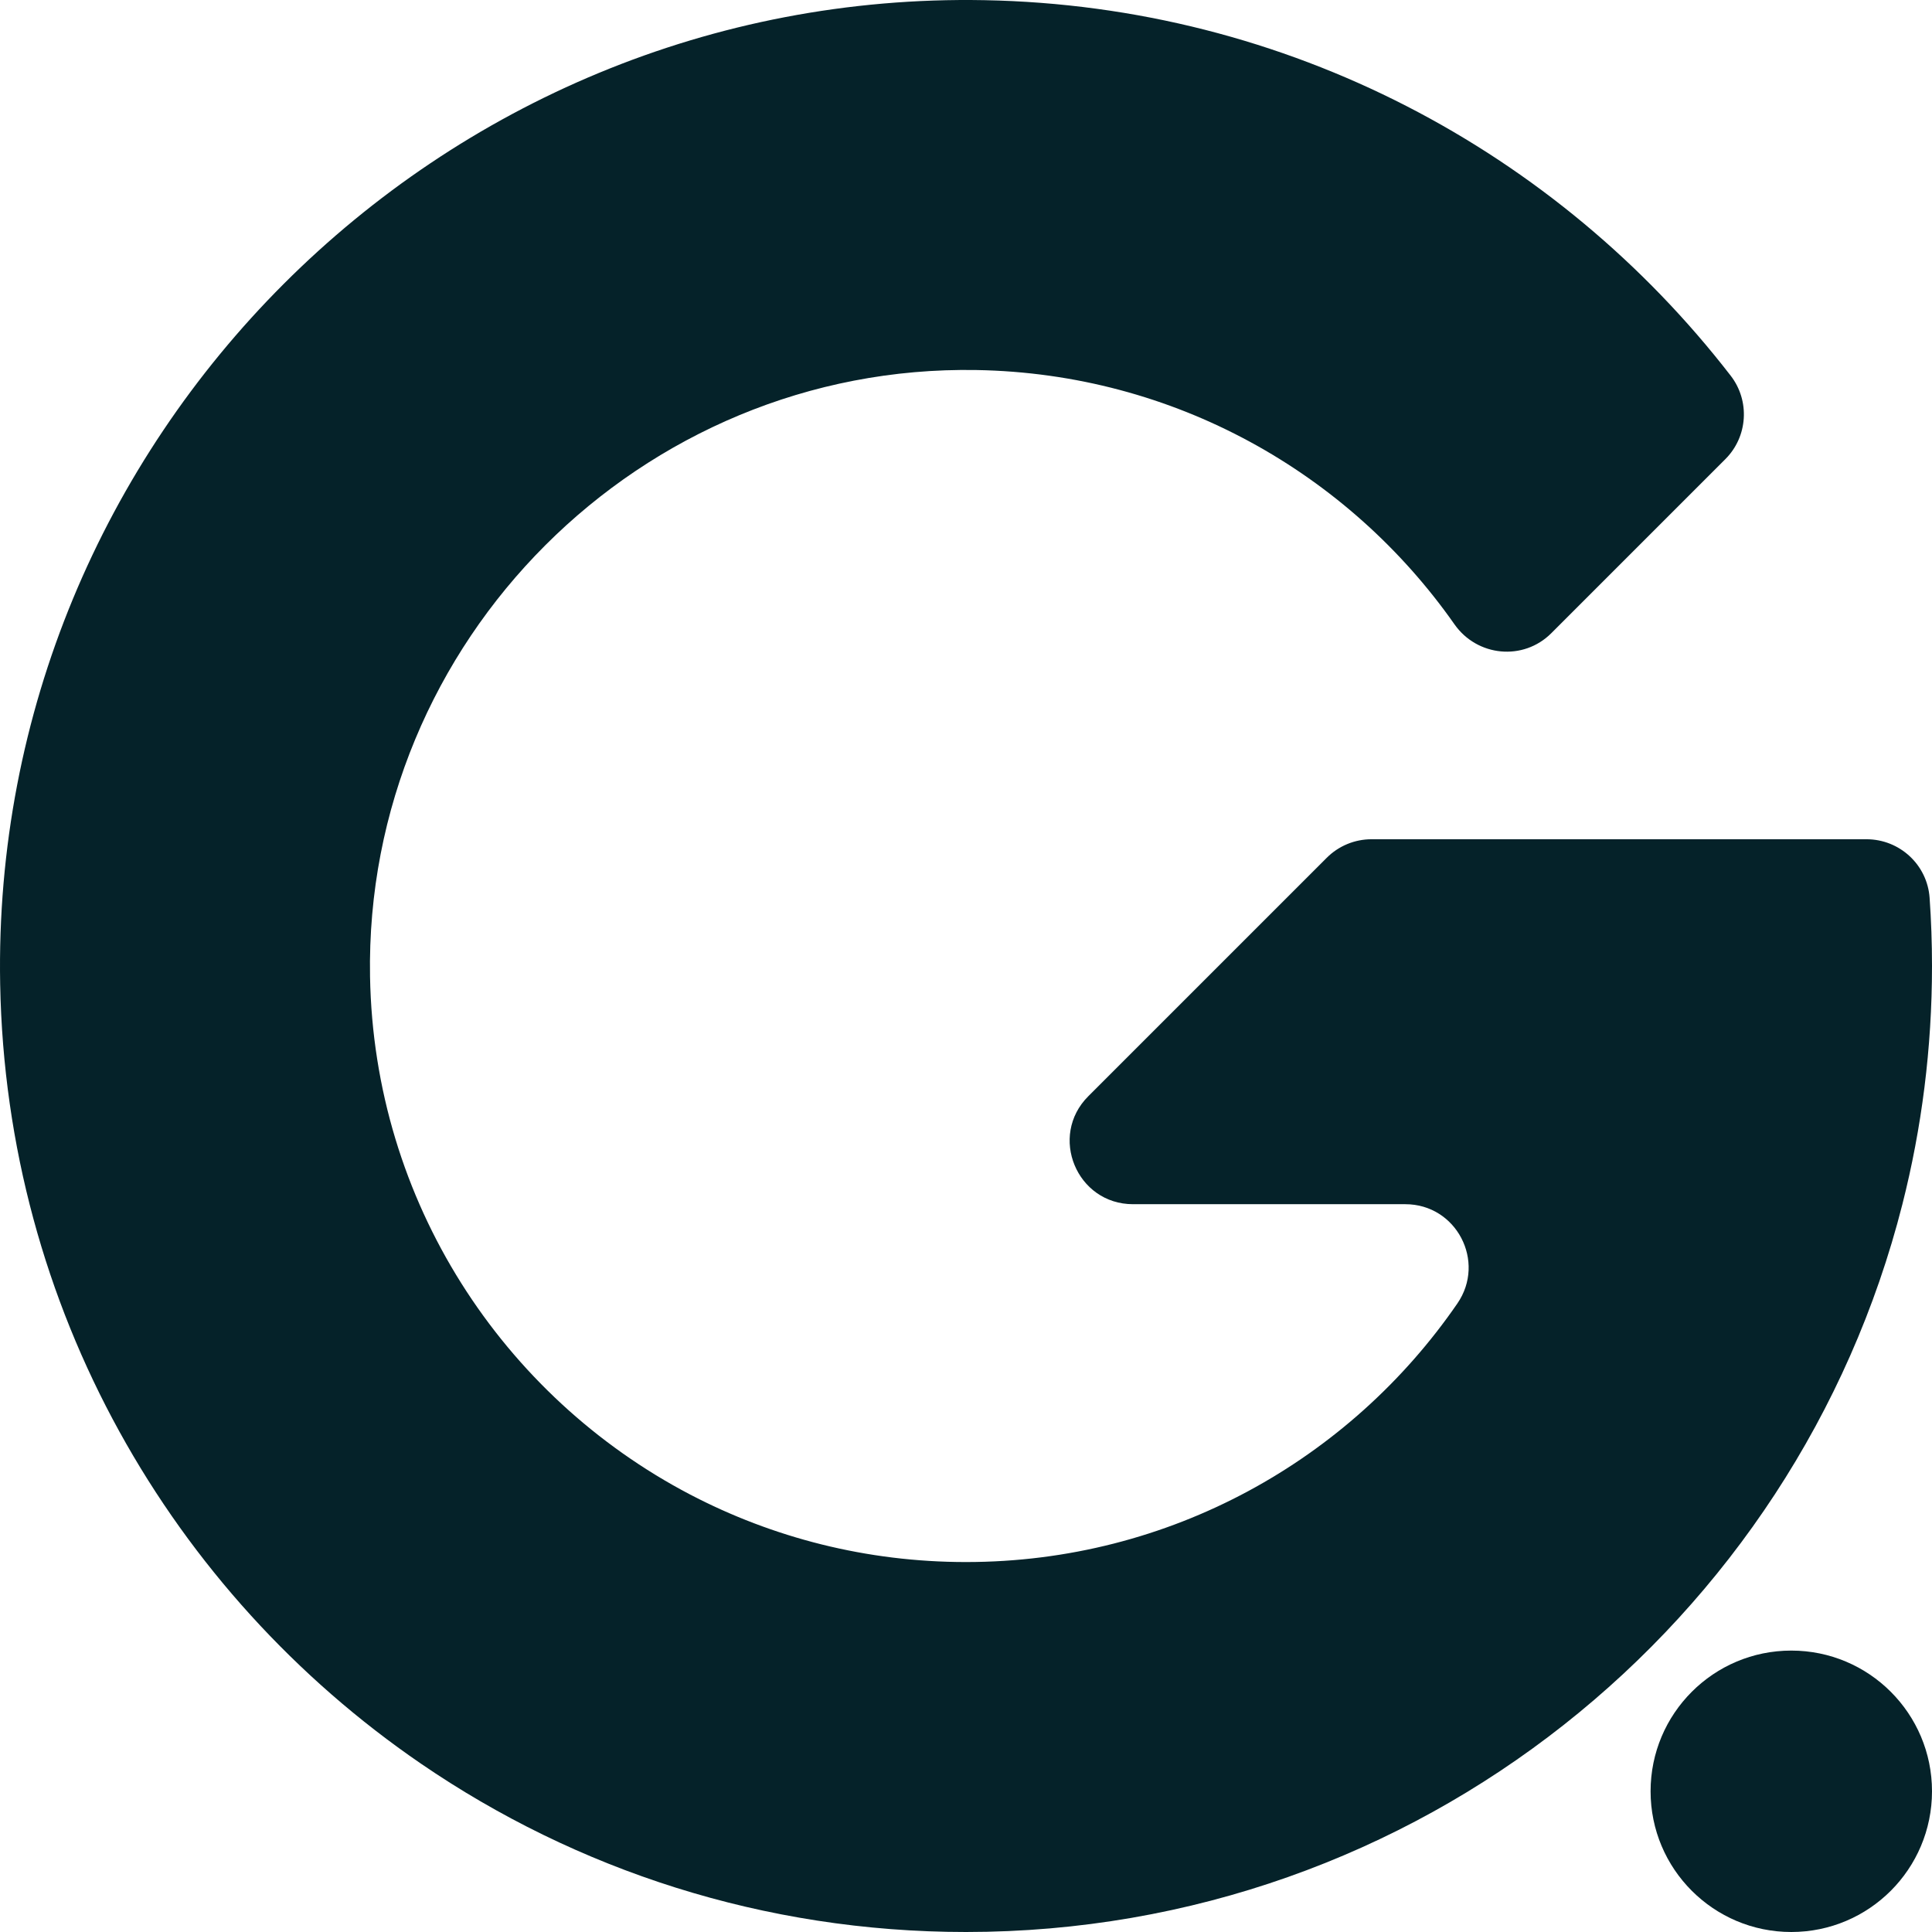
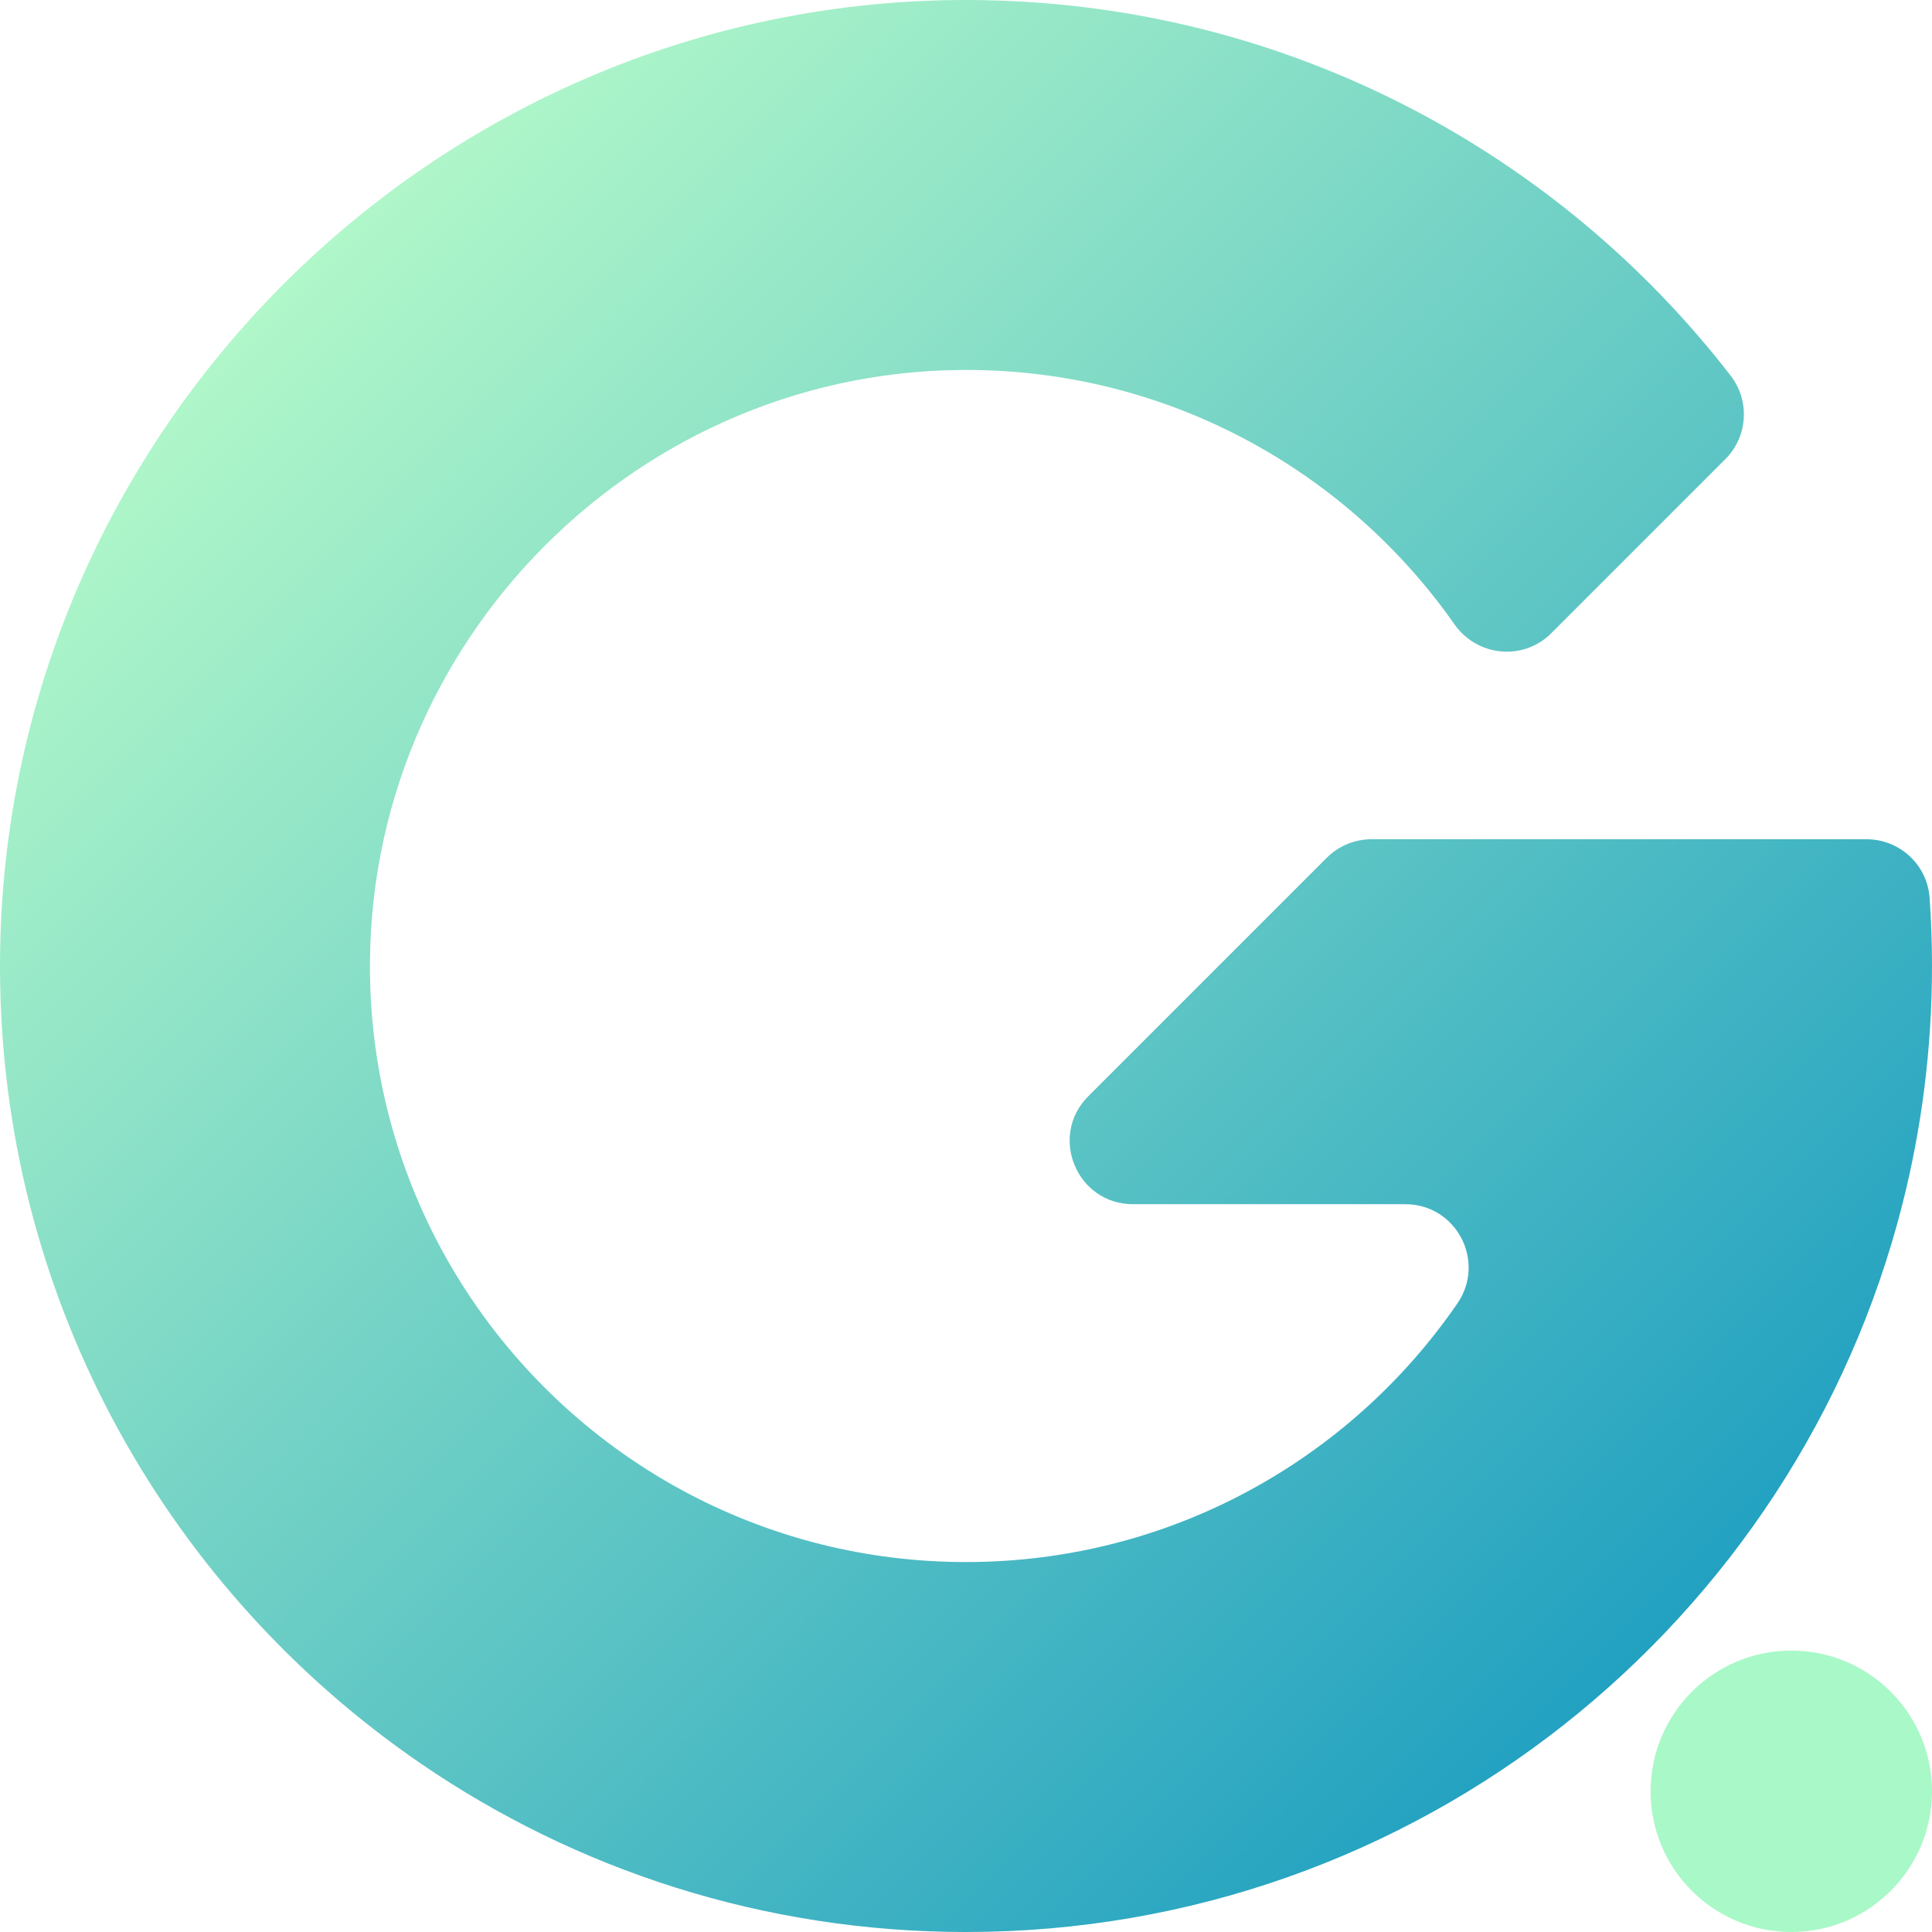
<svg xmlns="http://www.w3.org/2000/svg" viewBox="0 0 459.56 459.56">
-   <style>
-     .simbolo { fill: #052229; }
-     @media (prefers-color-scheme: dark) {
-       .simbolo { fill: #a9f8c8; }
-     }
-   </style>
-   <path class="simbolo" d="M459.56,229.78c0,19.55-2.44,38.53-7.04,56.66-25.23,99.5-115.39,173.12-222.74,173.12-48.1,0-92.76-14.78-129.66-40.05C40.79,378.88,1.47,311.14.04,234.14-2.38,104.34,104.35-2.38,234.14.04c72.25,1.35,136.33,36.04,177.53,89.32,4.63,5.99,4.09,14.5-1.26,19.85l-41.41,41.41c-6.66,6.66-17.64,5.58-23.04-2.13-25.2-35.94-66.64-59.66-113.67-60.47-79.81-1.39-145.65,64.45-144.27,144.27.93,53.56,31.56,99.88,76.12,123.2,19.63,10.26,41.96,16.07,65.64,16.07,48.5,0,91.31-24.35,116.87-61.49,6.89-10-.22-23.63-12.36-23.63h-64.78c-13.4,0-20.12-16.21-10.64-25.68l56.72-56.72c2.82-2.82,6.65-4.41,10.64-4.41h117.75c7.88,0,14.46,6.07,15.01,13.93.38,5.36.57,10.76.57,16.22Z" />
-   <circle class="simbolo" cx="426.09" cy="426.09" r="33.47" />
+   <defs>
+     <linearGradient id="granaGradiente" x1="67.51" y1="67.51" x2="392.26" y2="392.26" gradientUnits="userSpaceOnUse">
+       <stop offset="0" stop-color="#b0f7c9" />
+       <stop offset="1" stop-color="#22a1c1" />
+     </linearGradient>
+   </defs>
+   <path fill="url(#granaGradiente)" d="M459.56,229.78c0,19.55-2.44,38.53-7.04,56.66-25.23,99.5-115.39,173.12-222.74,173.12-48.1,0-92.76-14.78-129.66-40.05C40.79,378.88,1.47,311.14.04,234.14-2.38,104.34,104.35-2.38,234.14.04c72.25,1.35,136.33,36.04,177.53,89.32,4.63,5.99,4.09,14.5-1.26,19.85l-41.41,41.41c-6.66,6.66-17.64,5.58-23.04-2.13-25.2-35.94-66.64-59.66-113.67-60.47-79.81-1.39-145.65,64.45-144.27,144.27.93,53.56,31.56,99.88,76.12,123.2,19.63,10.26,41.96,16.07,65.64,16.07,48.5,0,91.31-24.35,116.87-61.49,6.89-10-.22-23.63-12.36-23.63h-64.78c-13.4,0-20.12-16.21-10.64-25.68l56.72-56.72c2.82-2.82,6.65-4.41,10.64-4.41h117.75c7.88,0,14.46,6.07,15.01,13.93.38,5.36.57,10.76.57,16.22Z" />
+   <circle fill="#a9f8c8" cx="426.09" cy="426.09" r="33.47" />
</svg>
